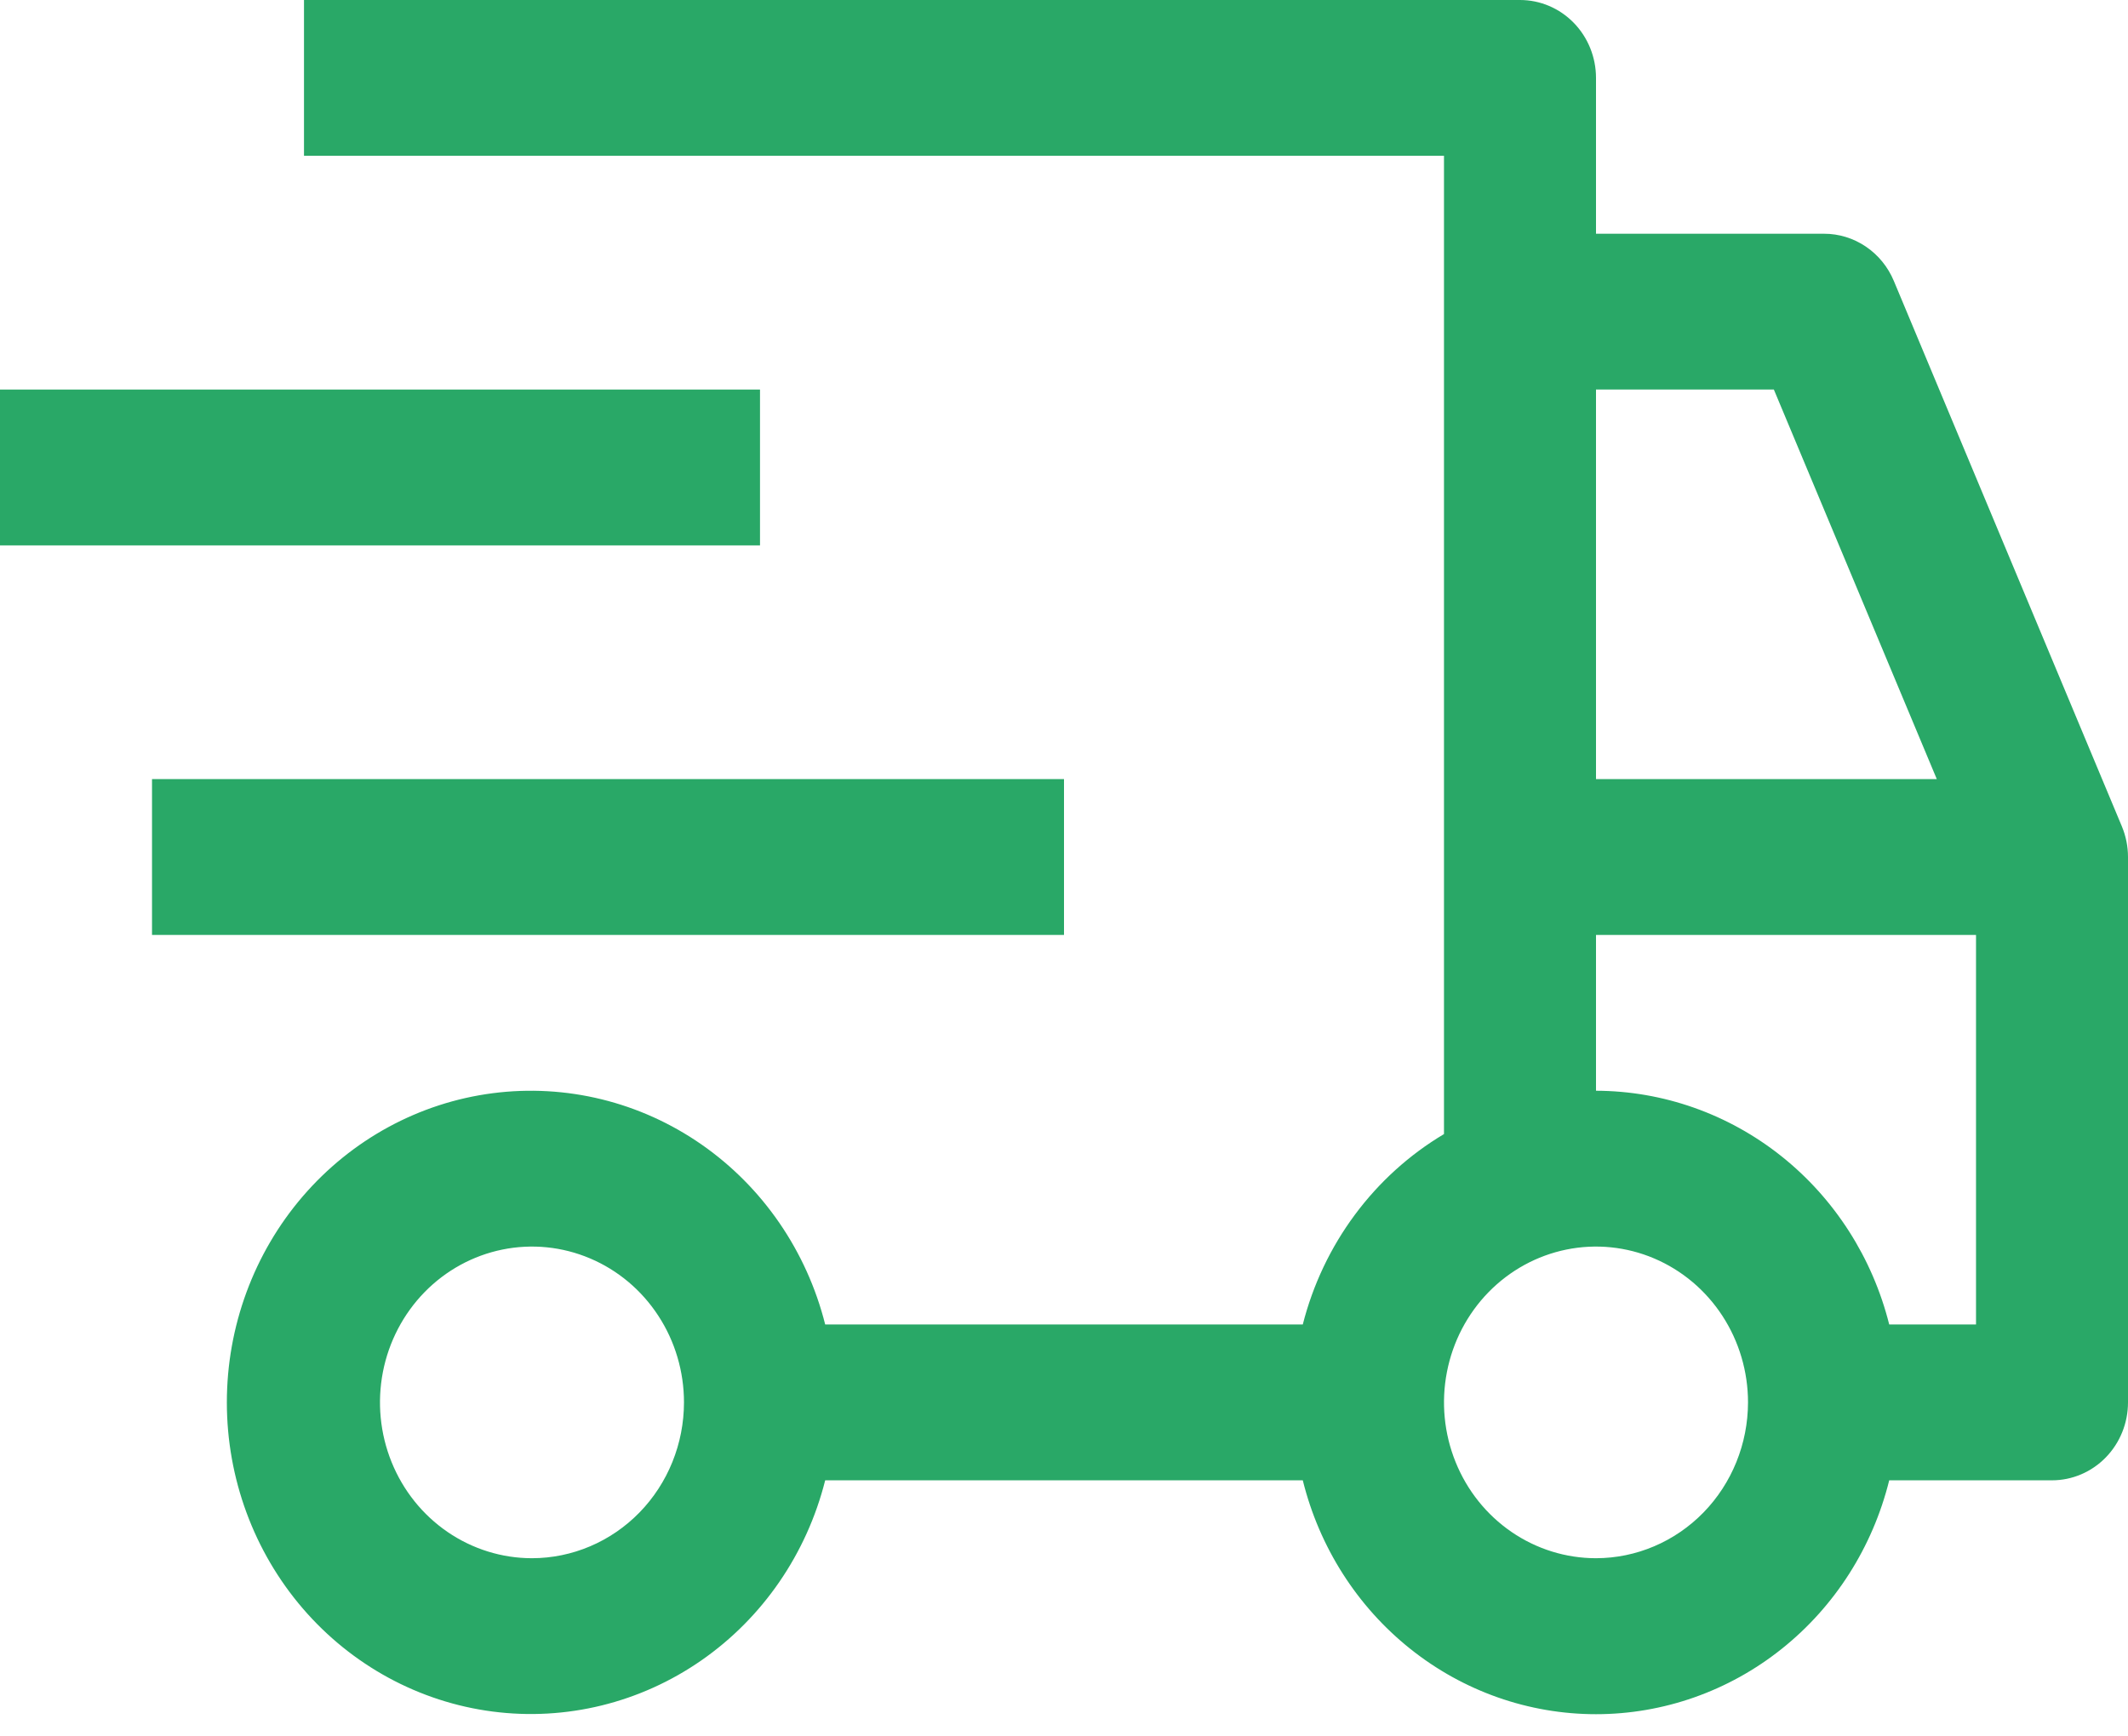
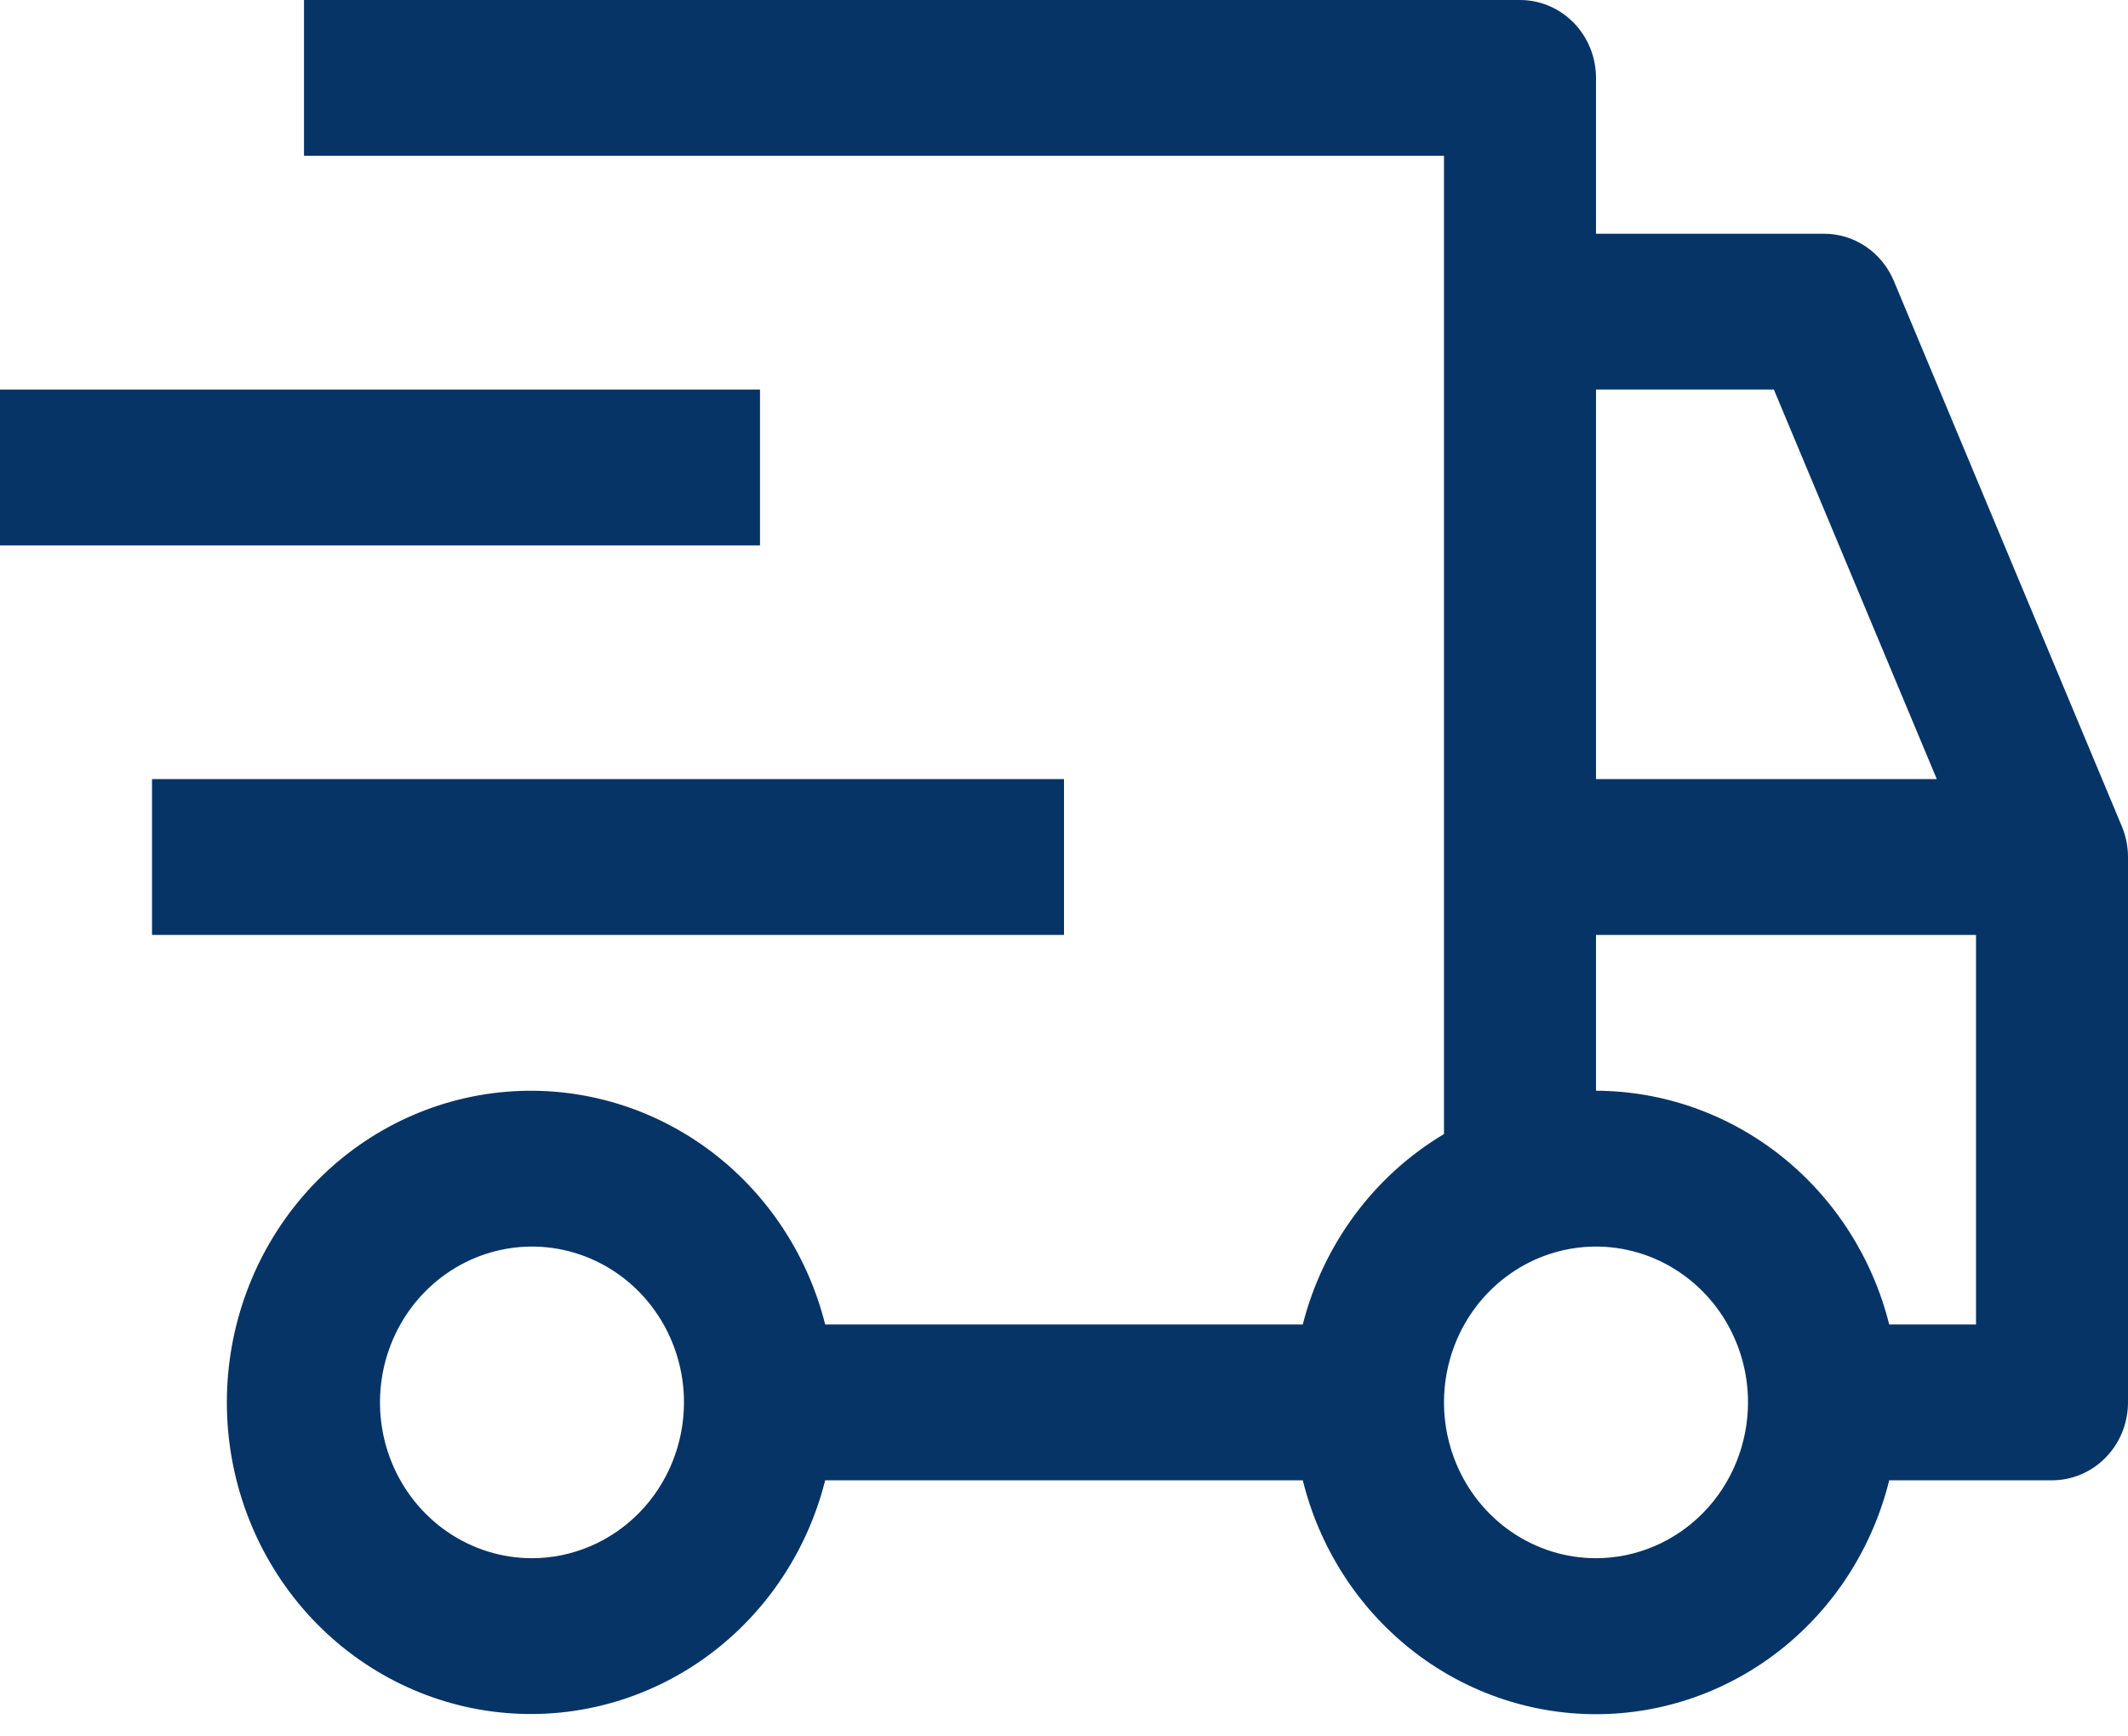
<svg xmlns="http://www.w3.org/2000/svg" width="76" height="62" viewBox="0 0 76 62" fill="none">
-   <path d="M5.429 27.832H38V33.399H5.429V27.832Z" fill="#29A867" />
-   <path d="M0 13.916H27.143V19.483H0V13.916Z" fill="#29A867" />
-   <path d="M75.78 29.519L67.637 10.036C67.428 9.536 67.081 9.109 66.637 8.809C66.194 8.509 65.674 8.349 65.143 8.35H57V2.783C57 2.045 56.714 1.337 56.205 0.815C55.696 0.293 55.006 0 54.286 0H10.857V5.566H51.571V40.513C50.335 41.249 49.252 42.23 48.387 43.397C47.521 44.564 46.889 45.896 46.528 47.315H29.471C28.811 44.691 27.24 42.405 25.053 40.884C22.866 39.363 20.212 38.713 17.591 39.054C14.97 39.395 12.559 40.706 10.812 42.739C9.066 44.772 8.102 47.389 8.102 50.098C8.102 52.808 9.066 55.425 10.812 57.458C12.559 59.491 14.97 60.801 17.591 61.142C20.212 61.484 22.866 60.833 25.053 59.312C27.24 57.792 28.811 55.505 29.471 52.882H46.528C47.119 55.27 48.469 57.389 50.366 58.902C52.262 60.416 54.597 61.237 57 61.237C59.403 61.237 61.738 60.416 63.634 58.902C65.531 57.389 66.881 55.27 67.472 52.882H73.286C74.006 52.882 74.696 52.588 75.205 52.066C75.714 51.544 76 50.837 76 50.098V30.616C76 30.239 75.925 29.866 75.78 29.519ZM19 55.665C17.926 55.665 16.877 55.338 15.984 54.727C15.091 54.115 14.395 53.246 13.984 52.228C13.573 51.211 13.466 50.092 13.675 49.012C13.885 47.932 14.402 46.941 15.161 46.162C15.92 45.384 16.888 44.854 17.941 44.639C18.994 44.424 20.085 44.534 21.077 44.956C22.069 45.377 22.917 46.09 23.513 47.006C24.11 47.921 24.428 48.997 24.428 50.098C24.427 51.574 23.855 52.989 22.837 54.033C21.819 55.076 20.439 55.663 19 55.665ZM57 13.916H63.352L69.171 27.832H57V13.916ZM57 55.665C55.926 55.665 54.877 55.338 53.984 54.727C53.091 54.115 52.395 53.246 51.985 52.228C51.574 51.211 51.466 50.092 51.676 49.012C51.885 47.932 52.402 46.941 53.161 46.162C53.921 45.384 54.888 44.854 55.941 44.639C56.994 44.424 58.086 44.534 59.078 44.956C60.069 45.377 60.917 46.09 61.514 47.006C62.11 47.921 62.429 48.997 62.429 50.098C62.427 51.574 61.855 52.989 60.837 54.033C59.819 55.076 58.439 55.663 57 55.665ZM70.572 47.315H67.472C66.874 44.931 65.521 42.818 63.626 41.307C61.731 39.796 59.401 38.972 57 38.965V33.399H70.572V47.315Z" fill="#29A867" />
+   <path d="M5.429 27.832H38V33.399H5.429V27.832Z" fill="#073466" />
+   <path d="M0 13.916H27.143V19.483H0V13.916Z" fill="#073466" />
+   <path d="M75.78 29.519L67.637 10.036C67.428 9.536 67.081 9.109 66.637 8.809C66.194 8.509 65.674 8.349 65.143 8.35H57V2.783C57 2.045 56.714 1.337 56.205 0.815C55.696 0.293 55.006 0 54.286 0H10.857V5.566H51.571V40.513C50.335 41.249 49.252 42.23 48.387 43.397C47.521 44.564 46.889 45.896 46.528 47.315H29.471C28.811 44.691 27.24 42.405 25.053 40.884C22.866 39.363 20.212 38.713 17.591 39.054C14.97 39.395 12.559 40.706 10.812 42.739C9.066 44.772 8.102 47.389 8.102 50.098C8.102 52.808 9.066 55.425 10.812 57.458C12.559 59.491 14.97 60.801 17.591 61.142C20.212 61.484 22.866 60.833 25.053 59.312C27.24 57.792 28.811 55.505 29.471 52.882H46.528C47.119 55.27 48.469 57.389 50.366 58.902C52.262 60.416 54.597 61.237 57 61.237C59.403 61.237 61.738 60.416 63.634 58.902C65.531 57.389 66.881 55.27 67.472 52.882H73.286C74.006 52.882 74.696 52.588 75.205 52.066C75.714 51.544 76 50.837 76 50.098V30.616C76 30.239 75.925 29.866 75.78 29.519ZM19 55.665C17.926 55.665 16.877 55.338 15.984 54.727C15.091 54.115 14.395 53.246 13.984 52.228C13.573 51.211 13.466 50.092 13.675 49.012C13.885 47.932 14.402 46.941 15.161 46.162C15.92 45.384 16.888 44.854 17.941 44.639C18.994 44.424 20.085 44.534 21.077 44.956C22.069 45.377 22.917 46.09 23.513 47.006C24.11 47.921 24.428 48.997 24.428 50.098C24.427 51.574 23.855 52.989 22.837 54.033C21.819 55.076 20.439 55.663 19 55.665ZM57 13.916H63.352L69.171 27.832H57V13.916ZM57 55.665C55.926 55.665 54.877 55.338 53.984 54.727C53.091 54.115 52.395 53.246 51.985 52.228C51.574 51.211 51.466 50.092 51.676 49.012C51.885 47.932 52.402 46.941 53.161 46.162C53.921 45.384 54.888 44.854 55.941 44.639C56.994 44.424 58.086 44.534 59.078 44.956C60.069 45.377 60.917 46.09 61.514 47.006C62.11 47.921 62.429 48.997 62.429 50.098C62.427 51.574 61.855 52.989 60.837 54.033C59.819 55.076 58.439 55.663 57 55.665ZM70.572 47.315H67.472C66.874 44.931 65.521 42.818 63.626 41.307C61.731 39.796 59.401 38.972 57 38.965V33.399H70.572V47.315Z" fill="#073466" />
</svg>
